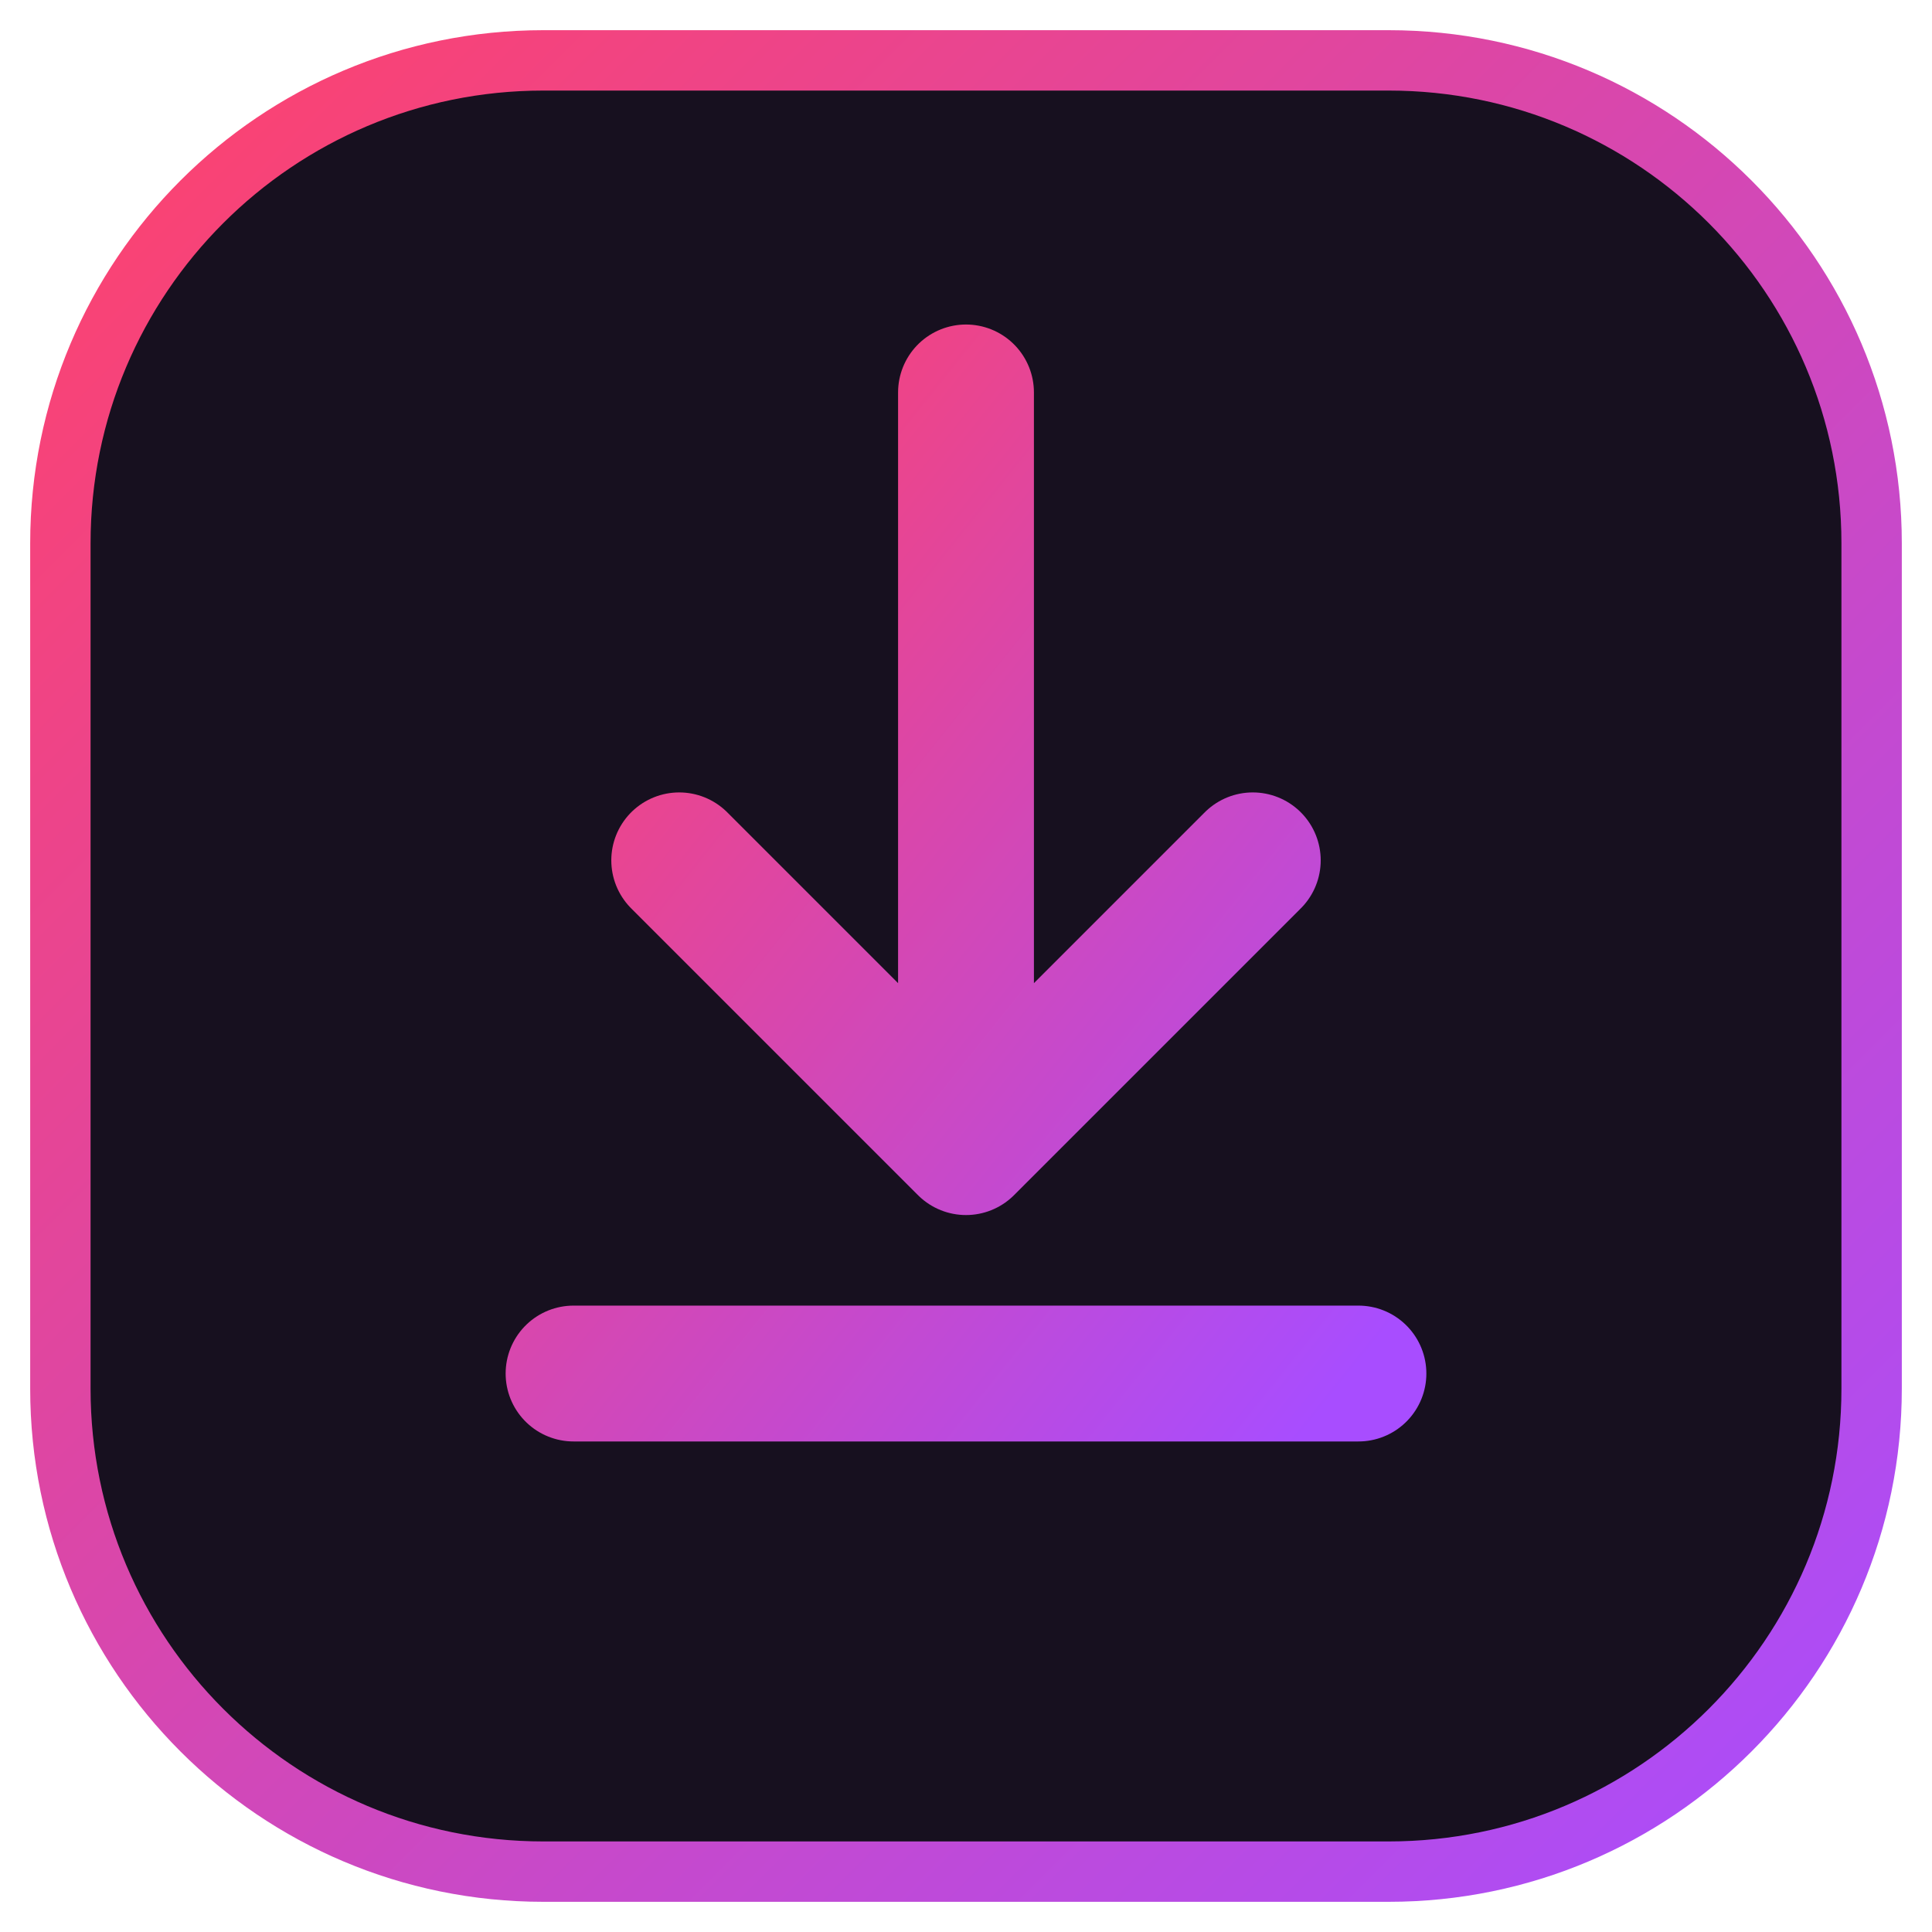
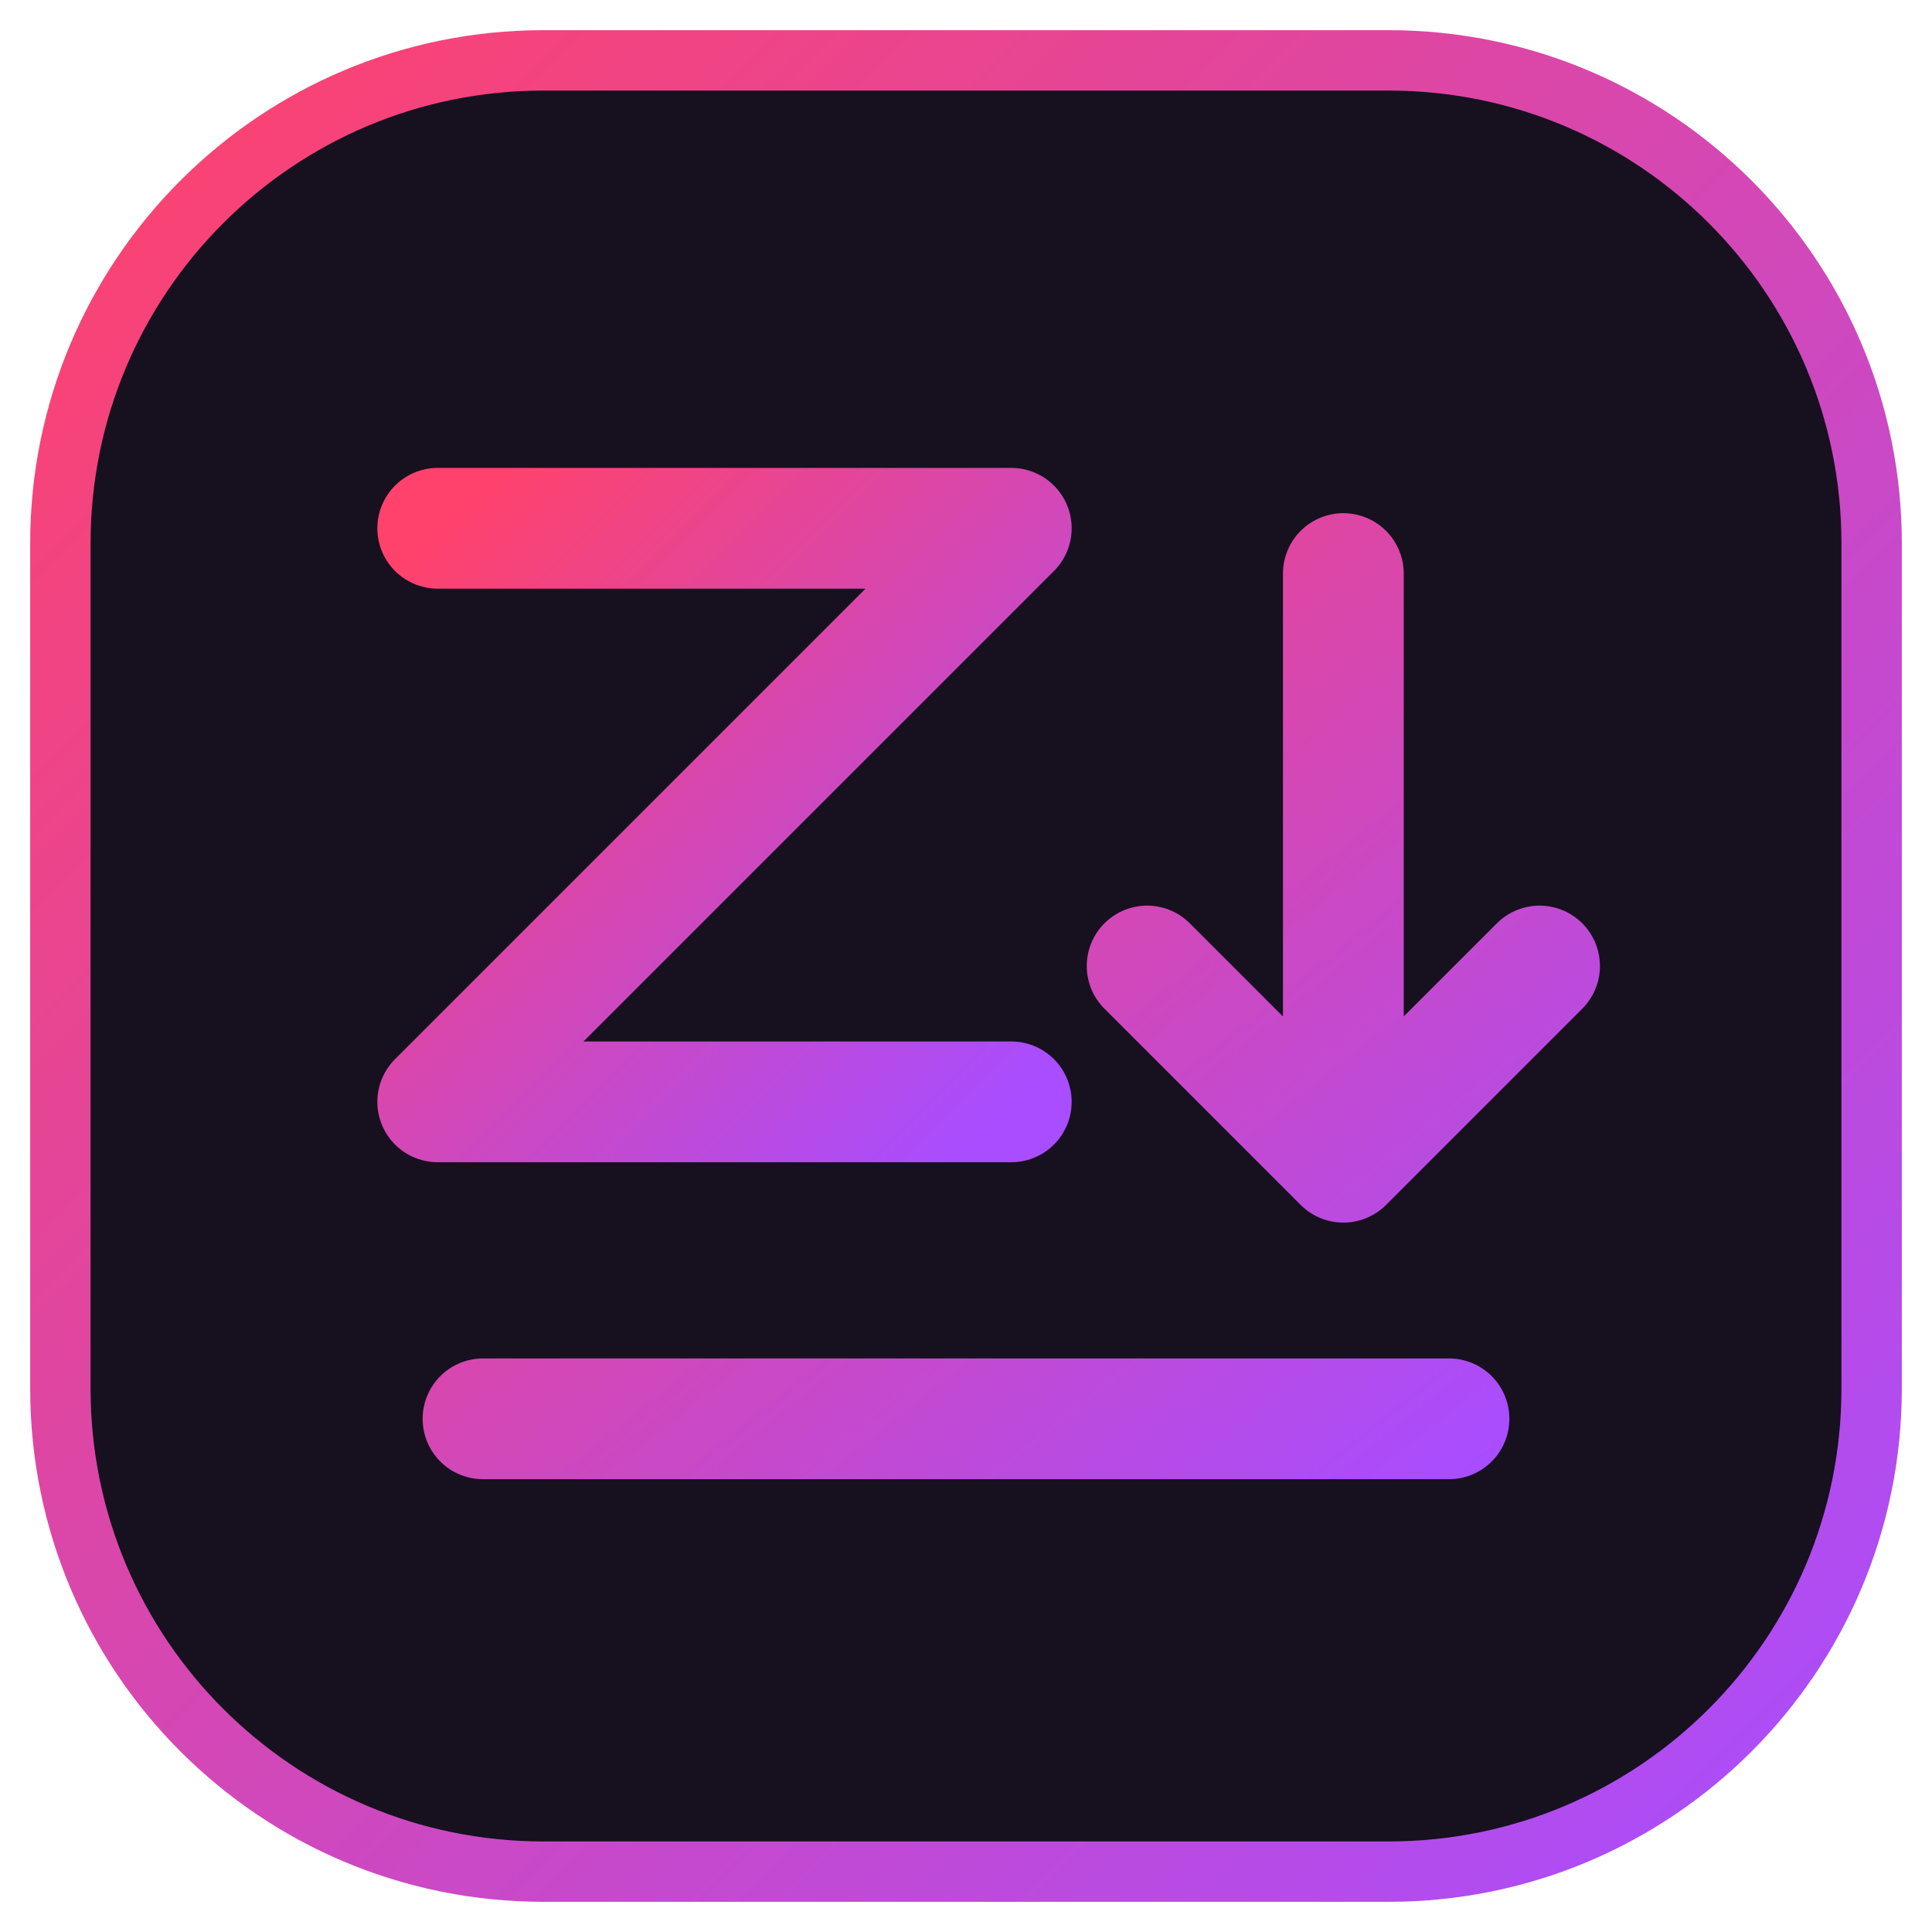
<svg xmlns="http://www.w3.org/2000/svg" width="128" height="128" viewBox="0 0 128 128">
  <defs>
    <linearGradient id="g" x1="0" y1="0" x2="1" y2="1">
      <stop stop-color="#ff426b" />
      <stop offset="1" stop-color="#a84dff" />
    </linearGradient>
  </defs>
  <rect x="4" y="4" width="120" height="120" rx="32" fill="#17101f" stroke="url(#g)" stroke-width="4" />
-   <path d="M64 26v48M45 57l19 19 19-19M38 91h52" fill="none" stroke="url(#g)" stroke-width="9" stroke-linecap="round" stroke-linejoin="round" />
+   <path d="M29 35h38L29 73h38" fill="none" stroke="url(#g)" stroke-width="8" stroke-linecap="round" stroke-linejoin="round" />
+   <path d="M89 38v39m-13-13 13 13 13-13M32 94h64" fill="none" stroke="url(#g)" stroke-width="8" stroke-linecap="round" stroke-linejoin="round" />
</svg>
